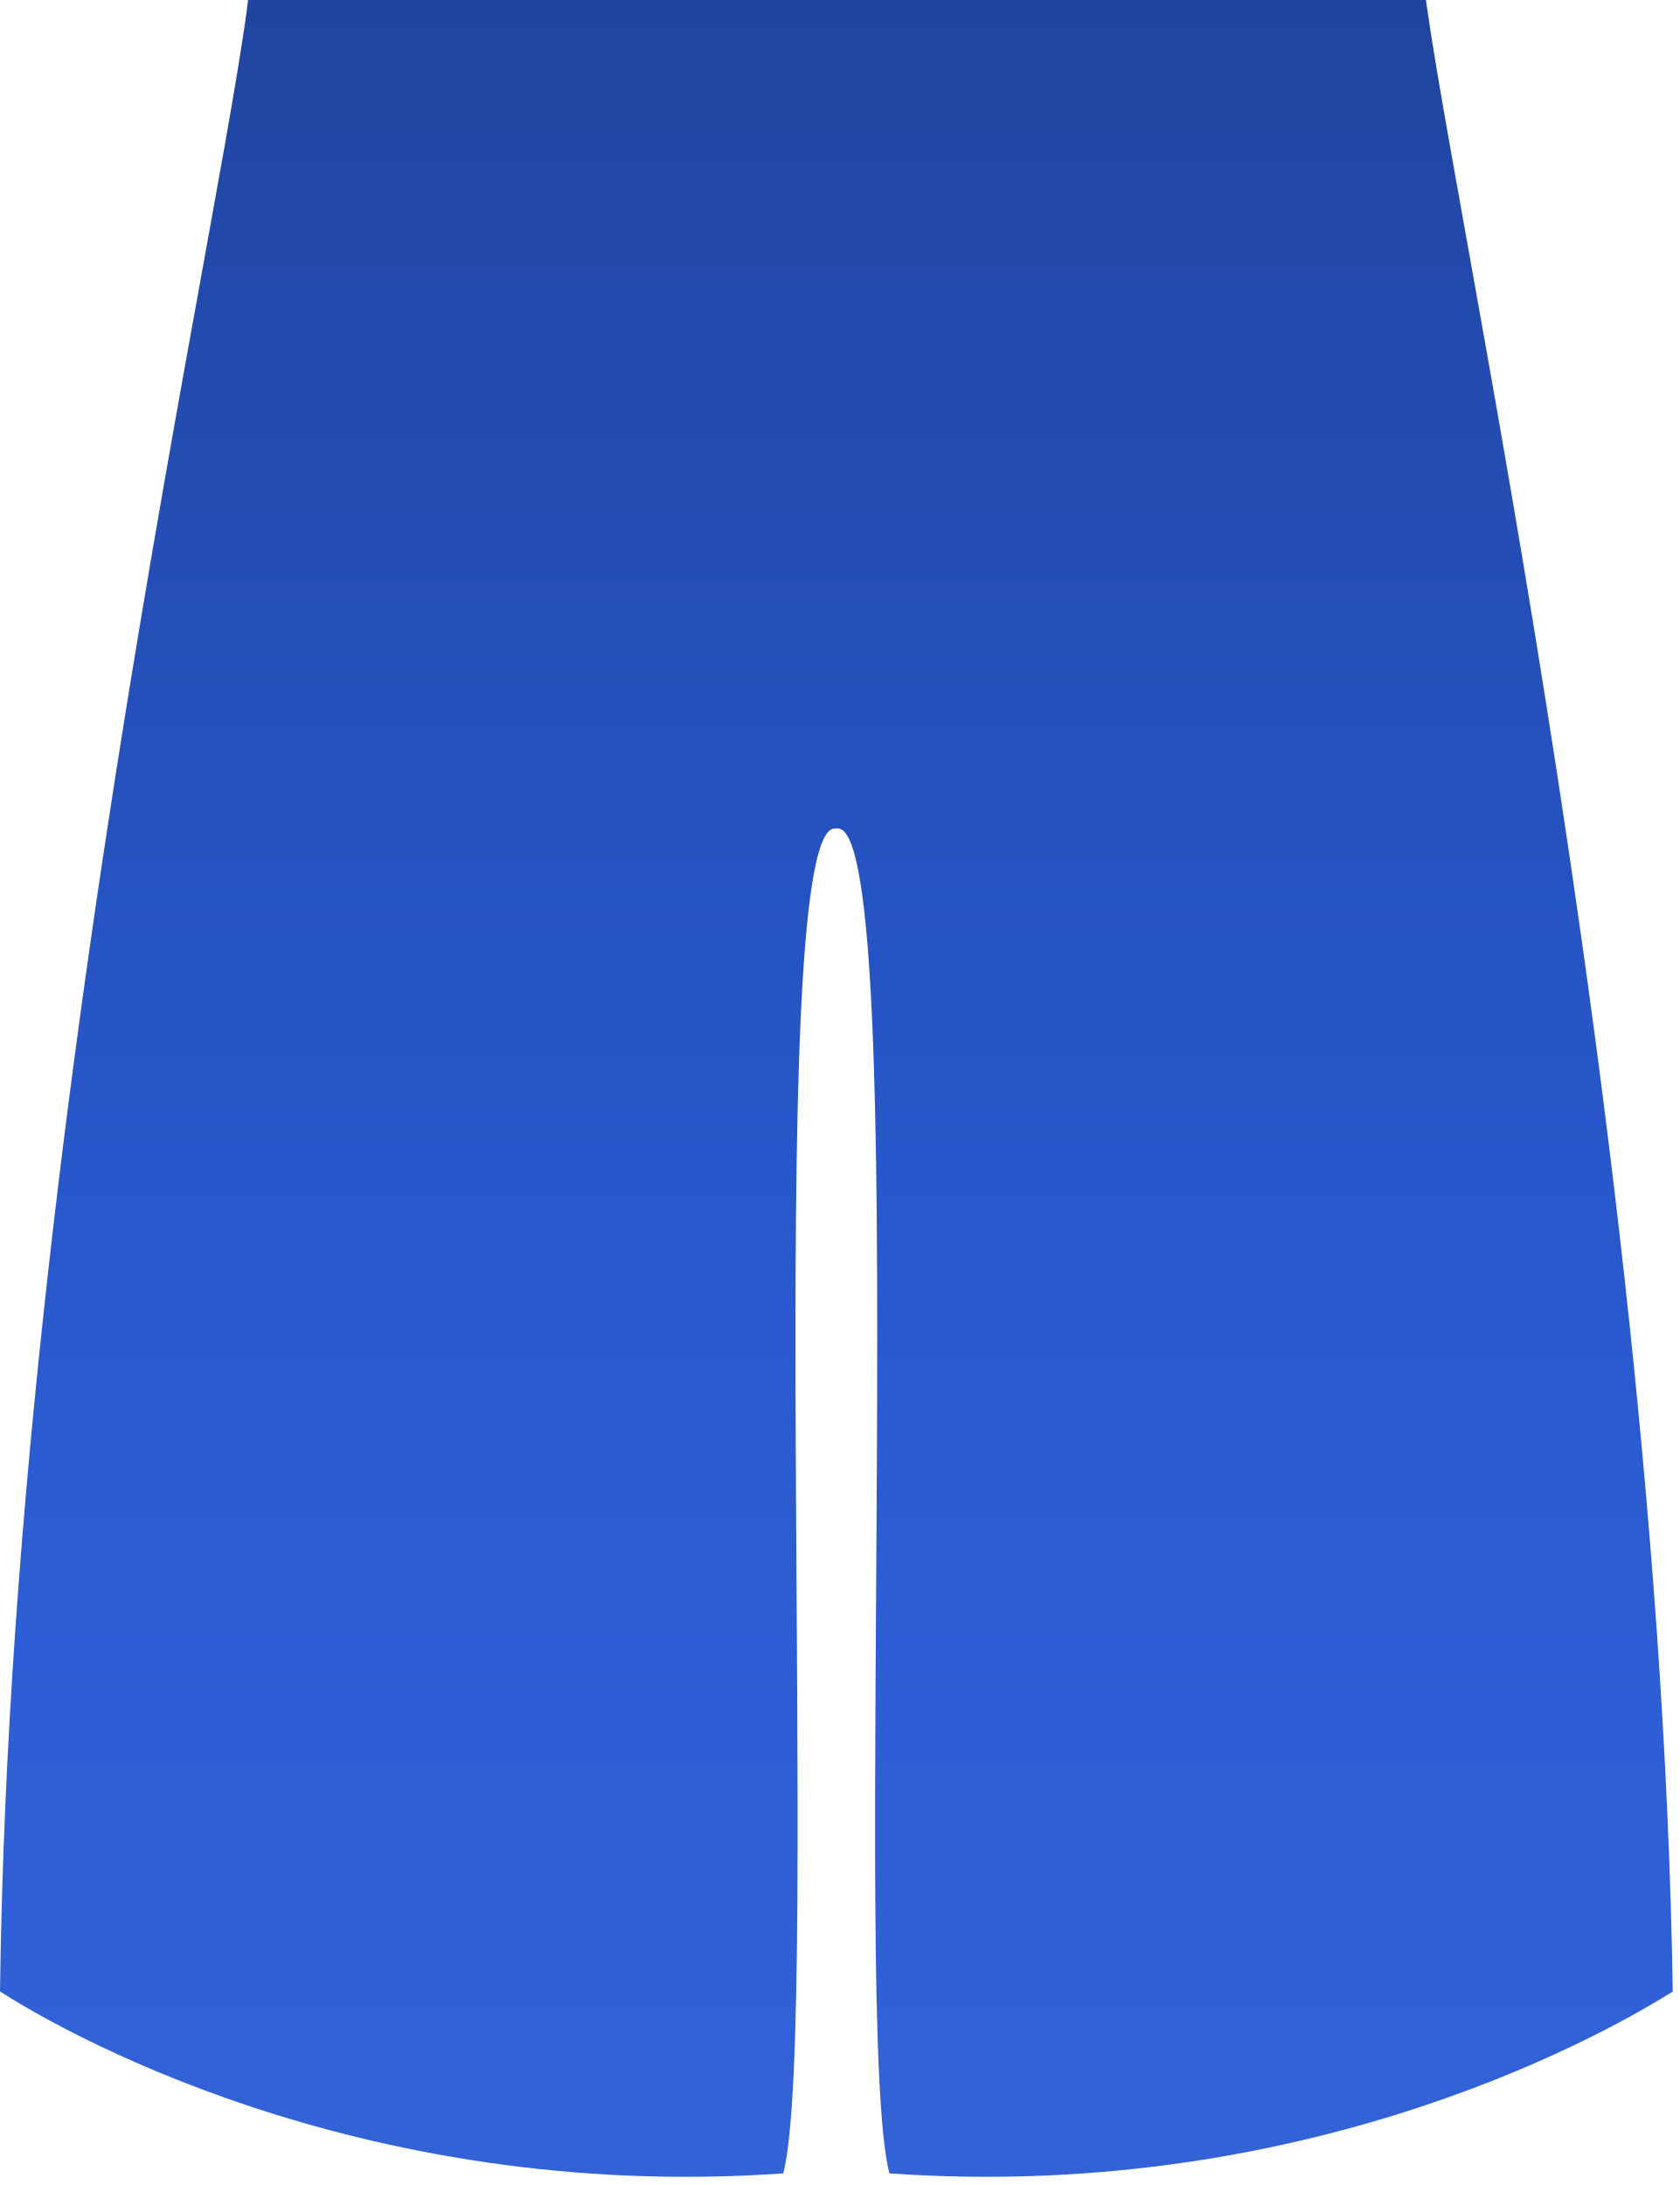
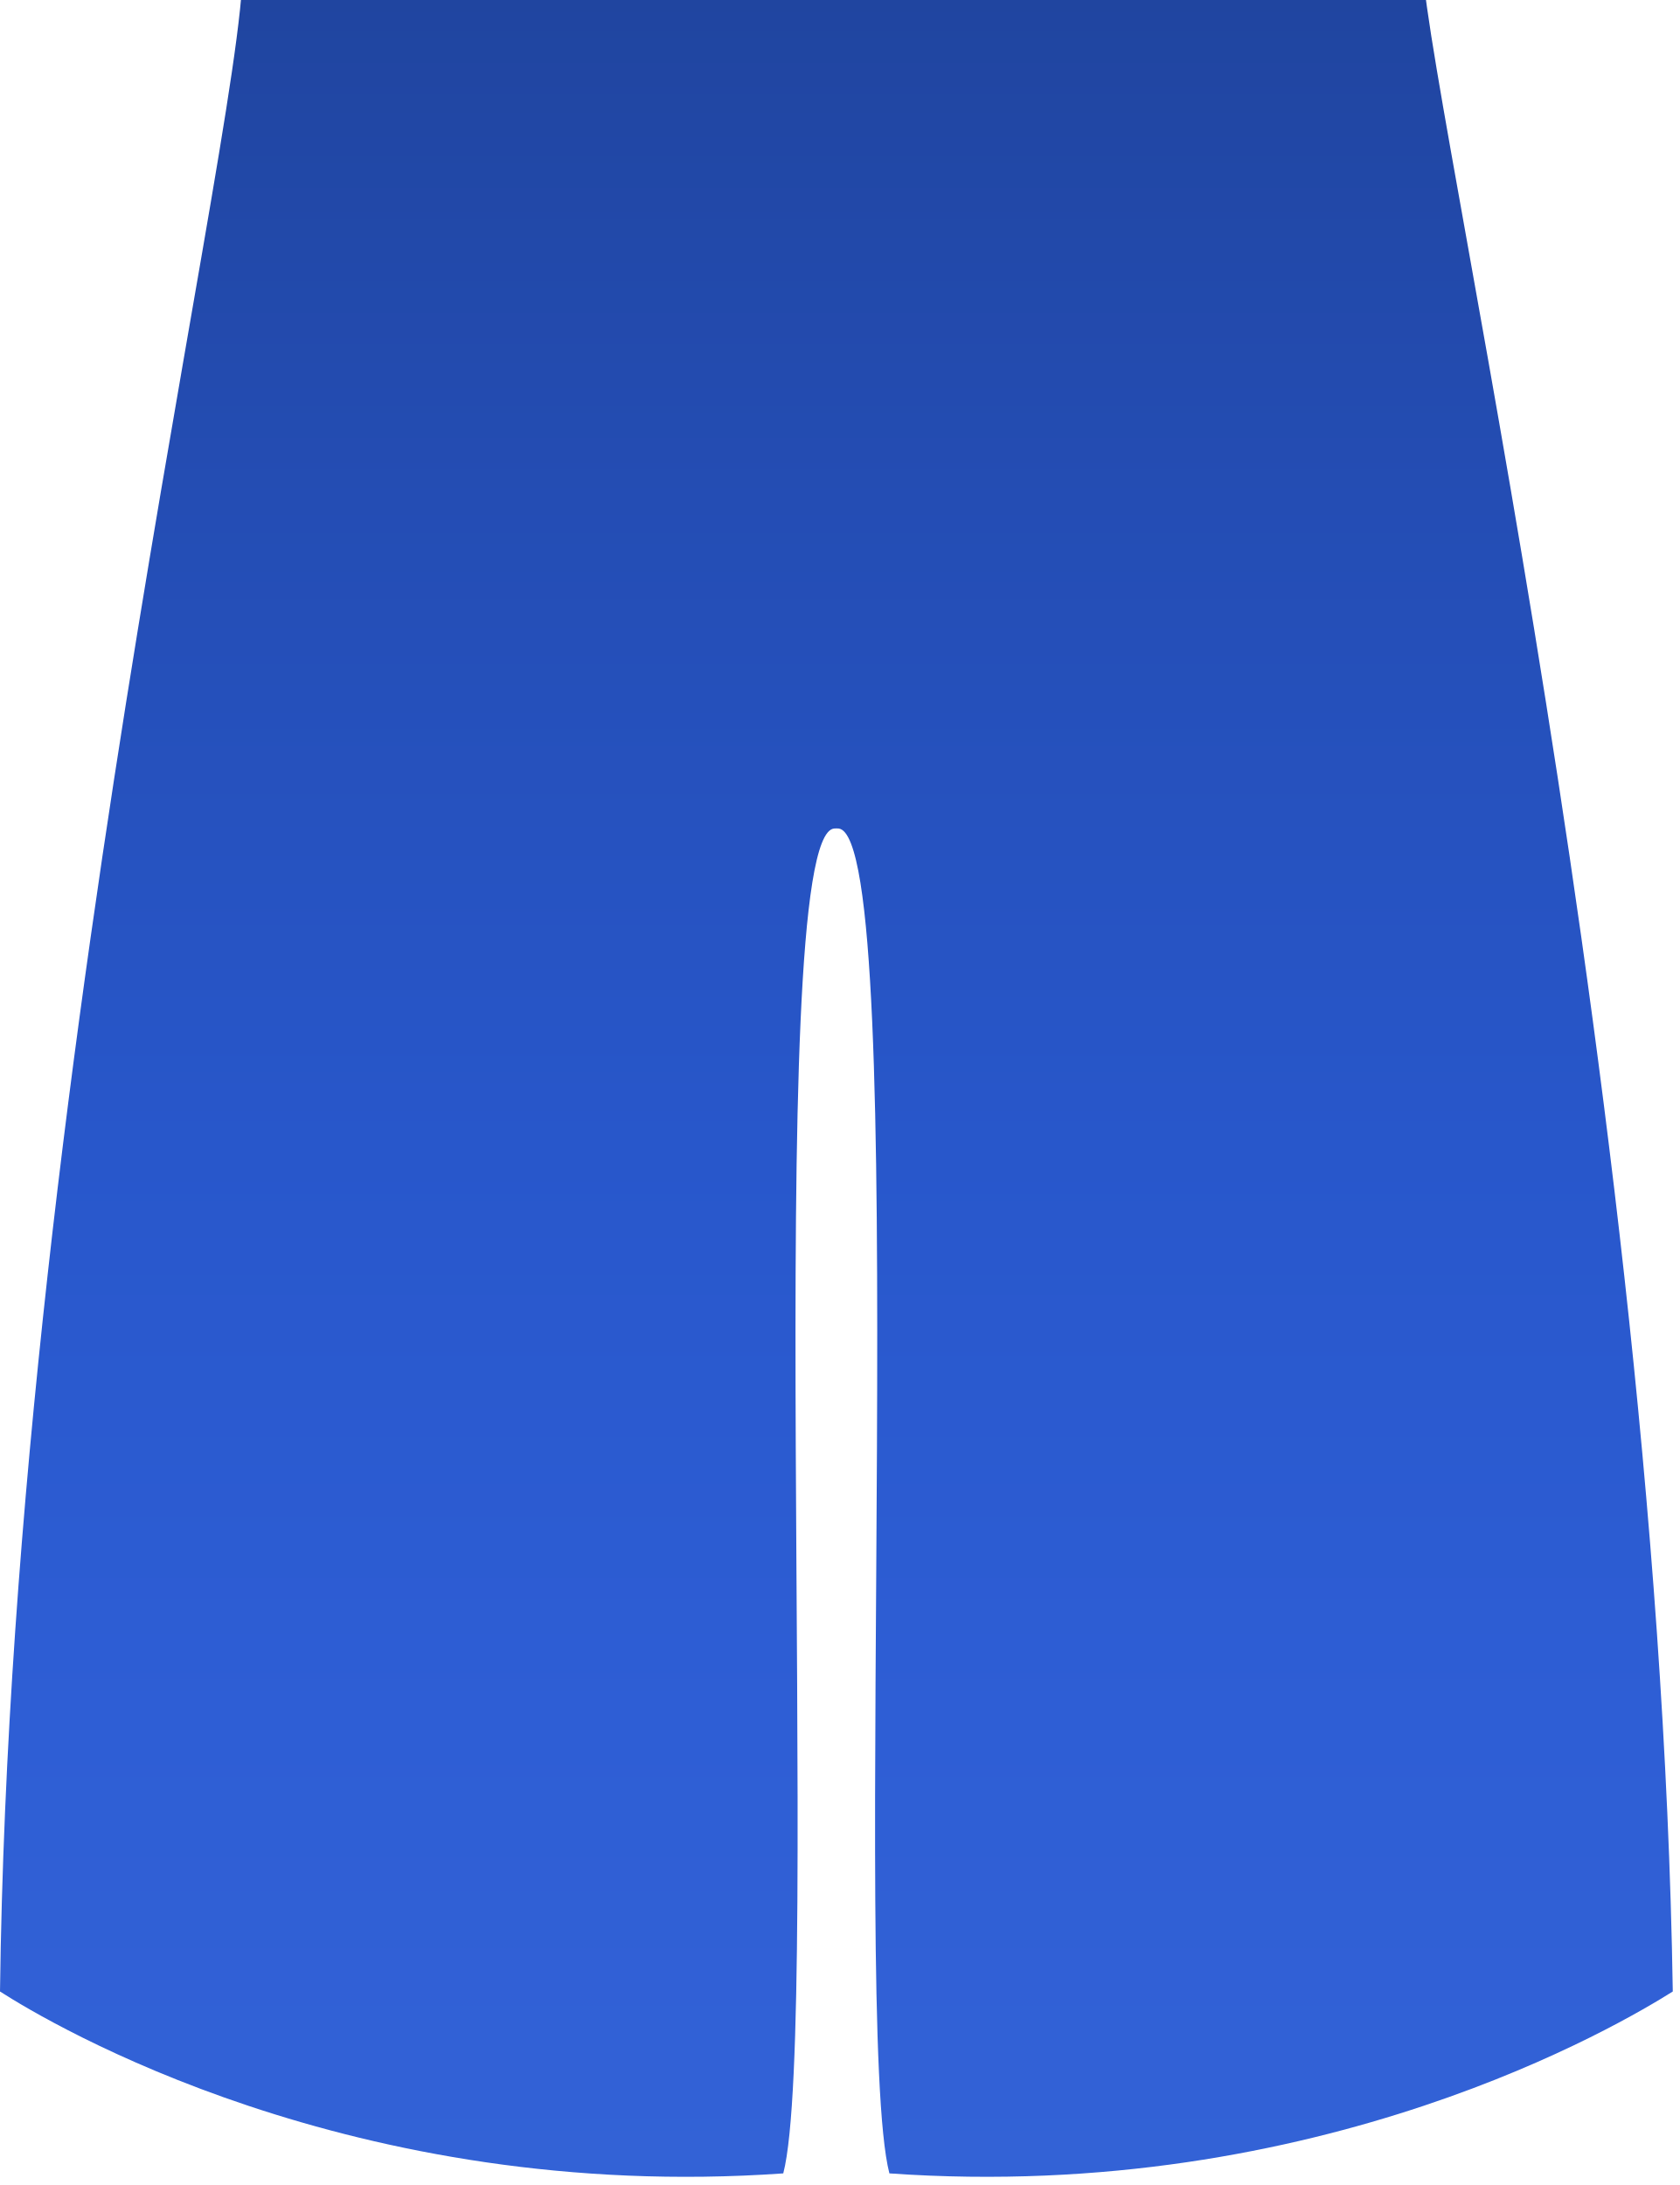
<svg xmlns="http://www.w3.org/2000/svg" width="123" height="160" viewBox="0 0 123 160" fill="none">
-   <path d="M104.21 -4.0L18.27 -4.0C20.2 3.53949e-06 0.88 75.64 -1.52588e-05 145.83C3.69 148.2 25.77 161.37 57.35 159.15C60.22 148.15 55.68 61.22 61.07 60.67C61.183 60.66 61.297 60.66 61.41 60.67C66.8 61.35 62.25 148.06 65.12 159.15C96.71 161.37 118.79 148.15 122.48 145.83C121.39 76.17 102.57 -0.74 104.21 -4.0Z" fill="url(#paint0_linear_127_322)" />
+   <path d="M104.21 -4.0L17.52 -4.0C20.2 3.53949e-06 0.88 75.64 -1.52588e-05 145.83C3.69 148.2 25.77 161.37 57.35 159.15C60.22 148.15 55.68 61.22 61.07 60.67C61.183 60.66 61.297 60.66 61.41 60.67C66.8 61.35 62.25 148.06 65.12 159.15C96.71 161.37 118.79 148.15 122.48 145.83C121.39 76.17 102.57 -0.74 104.21 -4.0Z" fill="url(#paint0_linear_127_322)" />
  <defs>
    <linearGradient id="paint0_linear_127_322" x1="61.24" y1="159.4" x2="61.24" y2="6.7472e-06" gradientUnits="userSpaceOnUse">
      <stop stop-color="#3362D6" />
      <stop offset="0.21" stop-color="#2E5ED5" />
      <stop offset="0.47" stop-color="#2857CB" />
      <stop offset="0.77" stop-color="#244DB4" />
      <stop offset="1" stop-color="#2045A0" />
    </linearGradient>
  </defs>
</svg>
